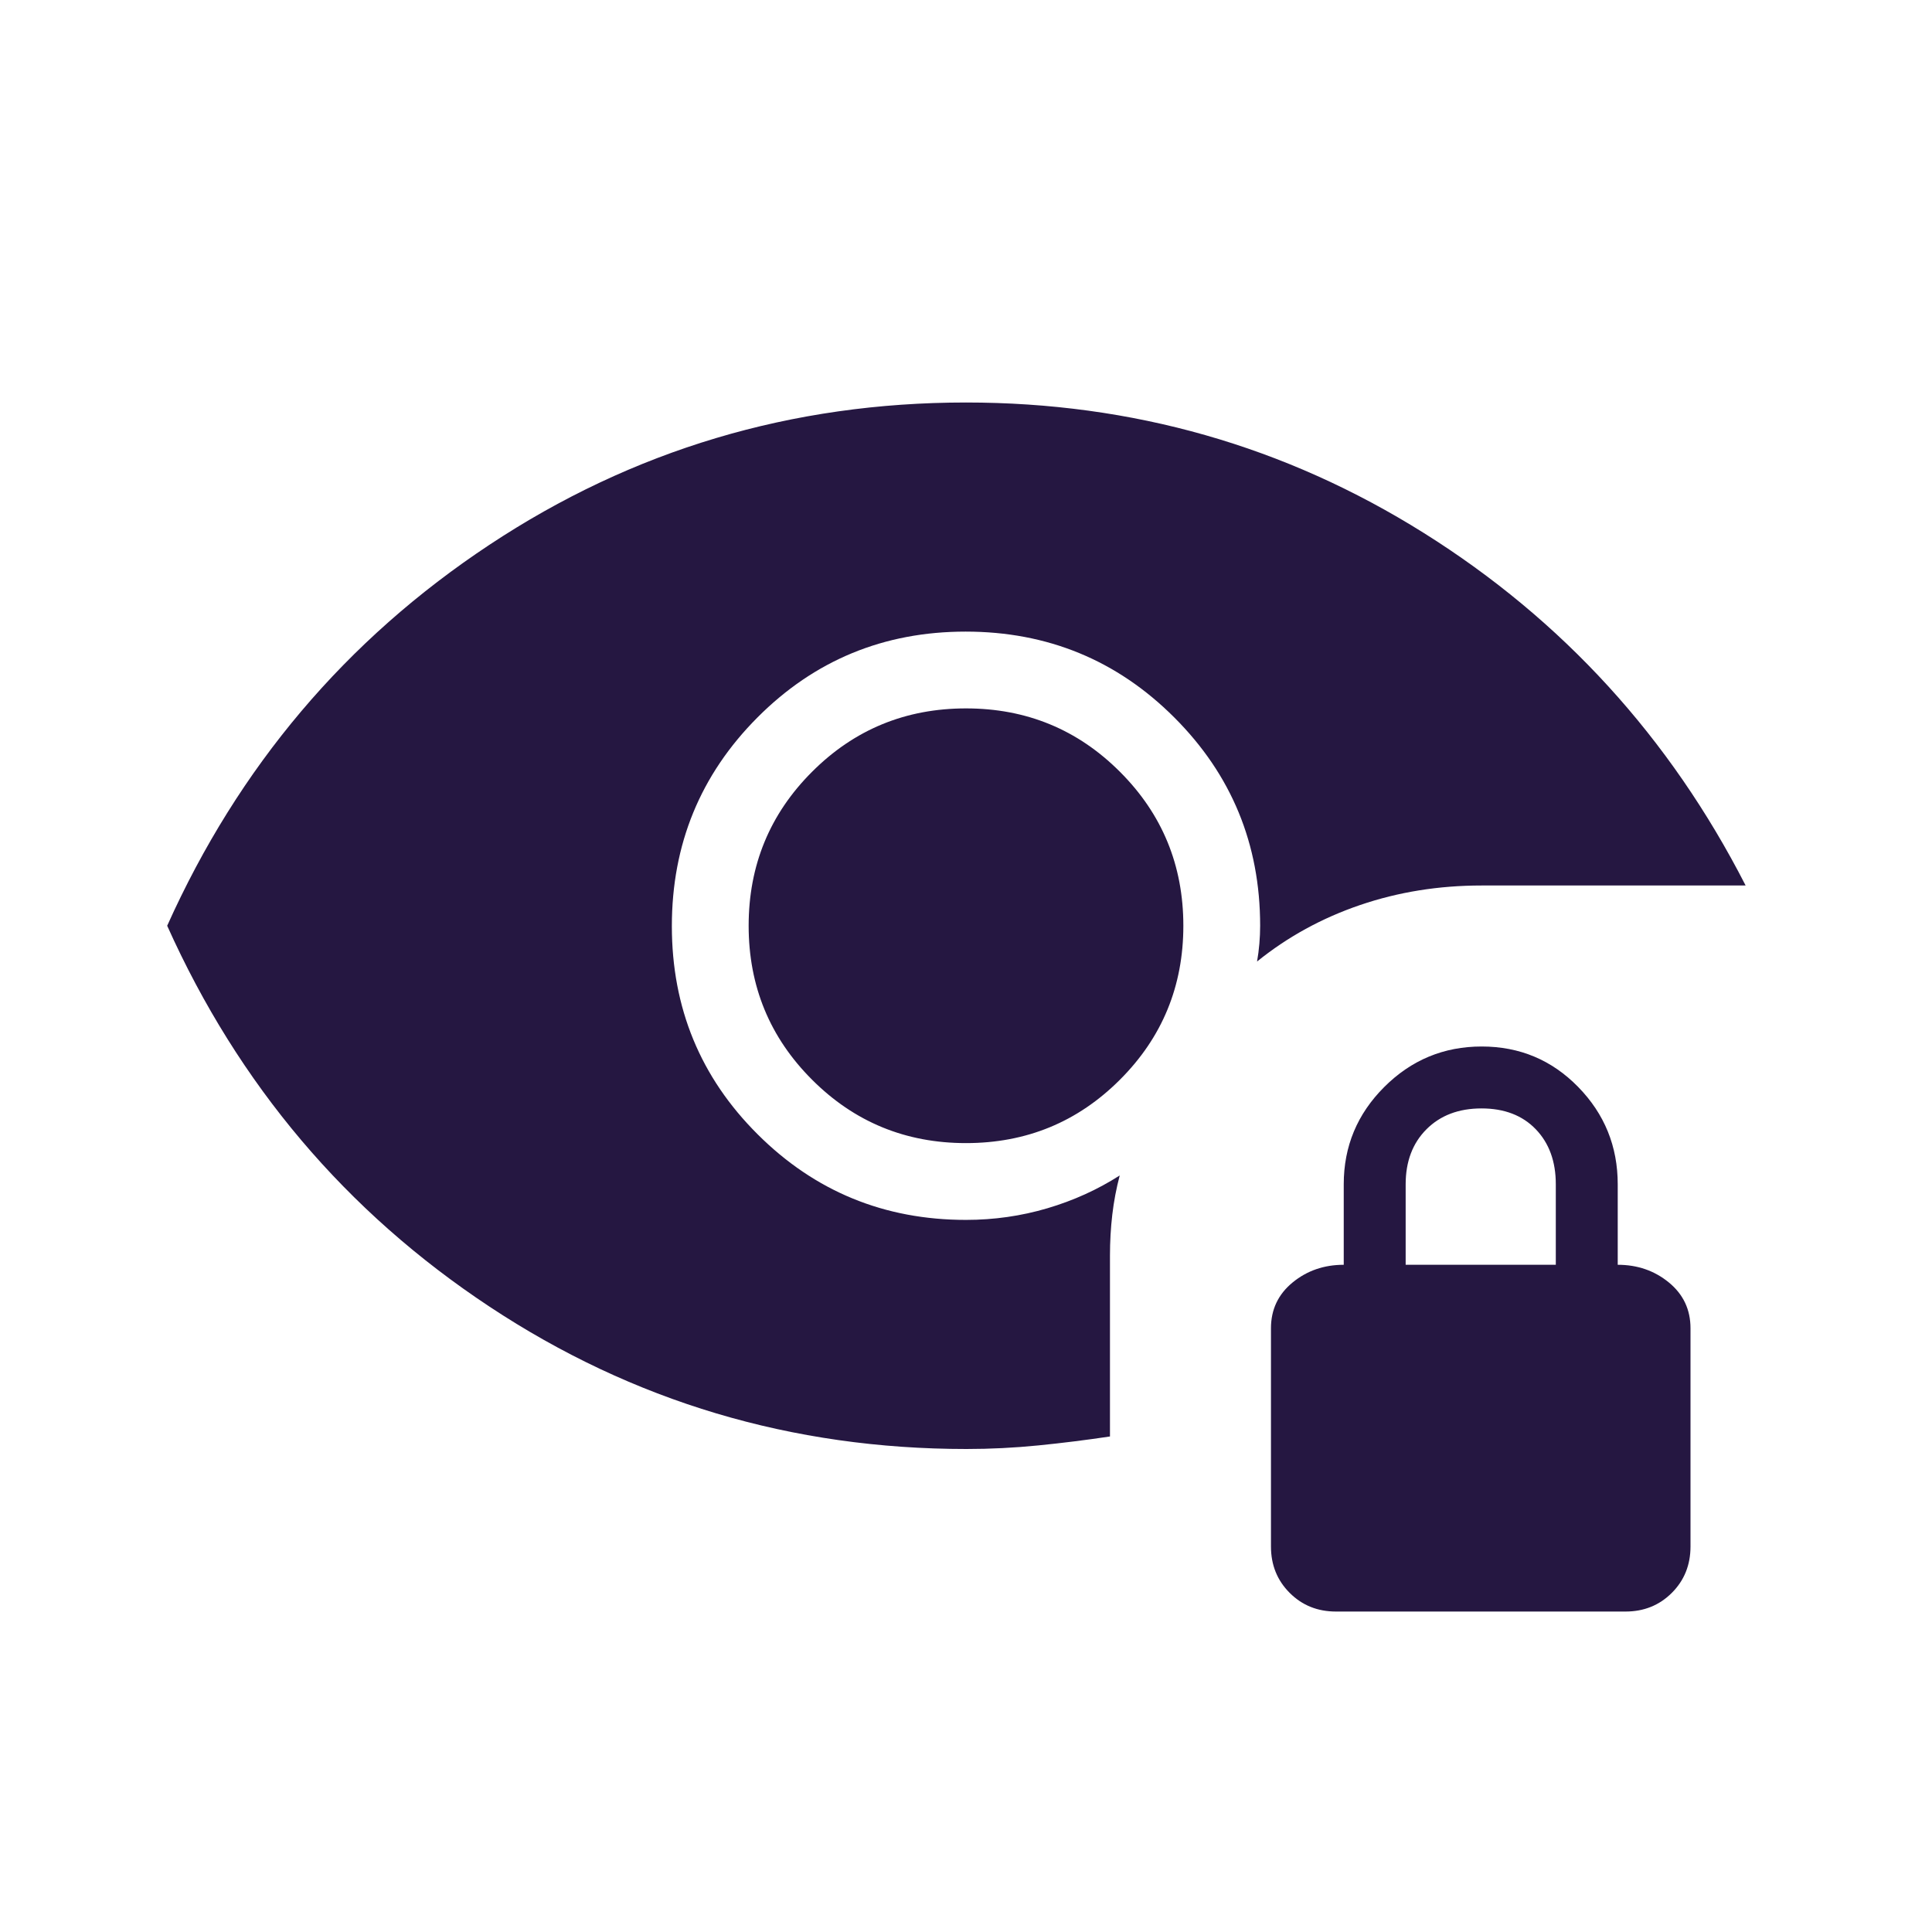
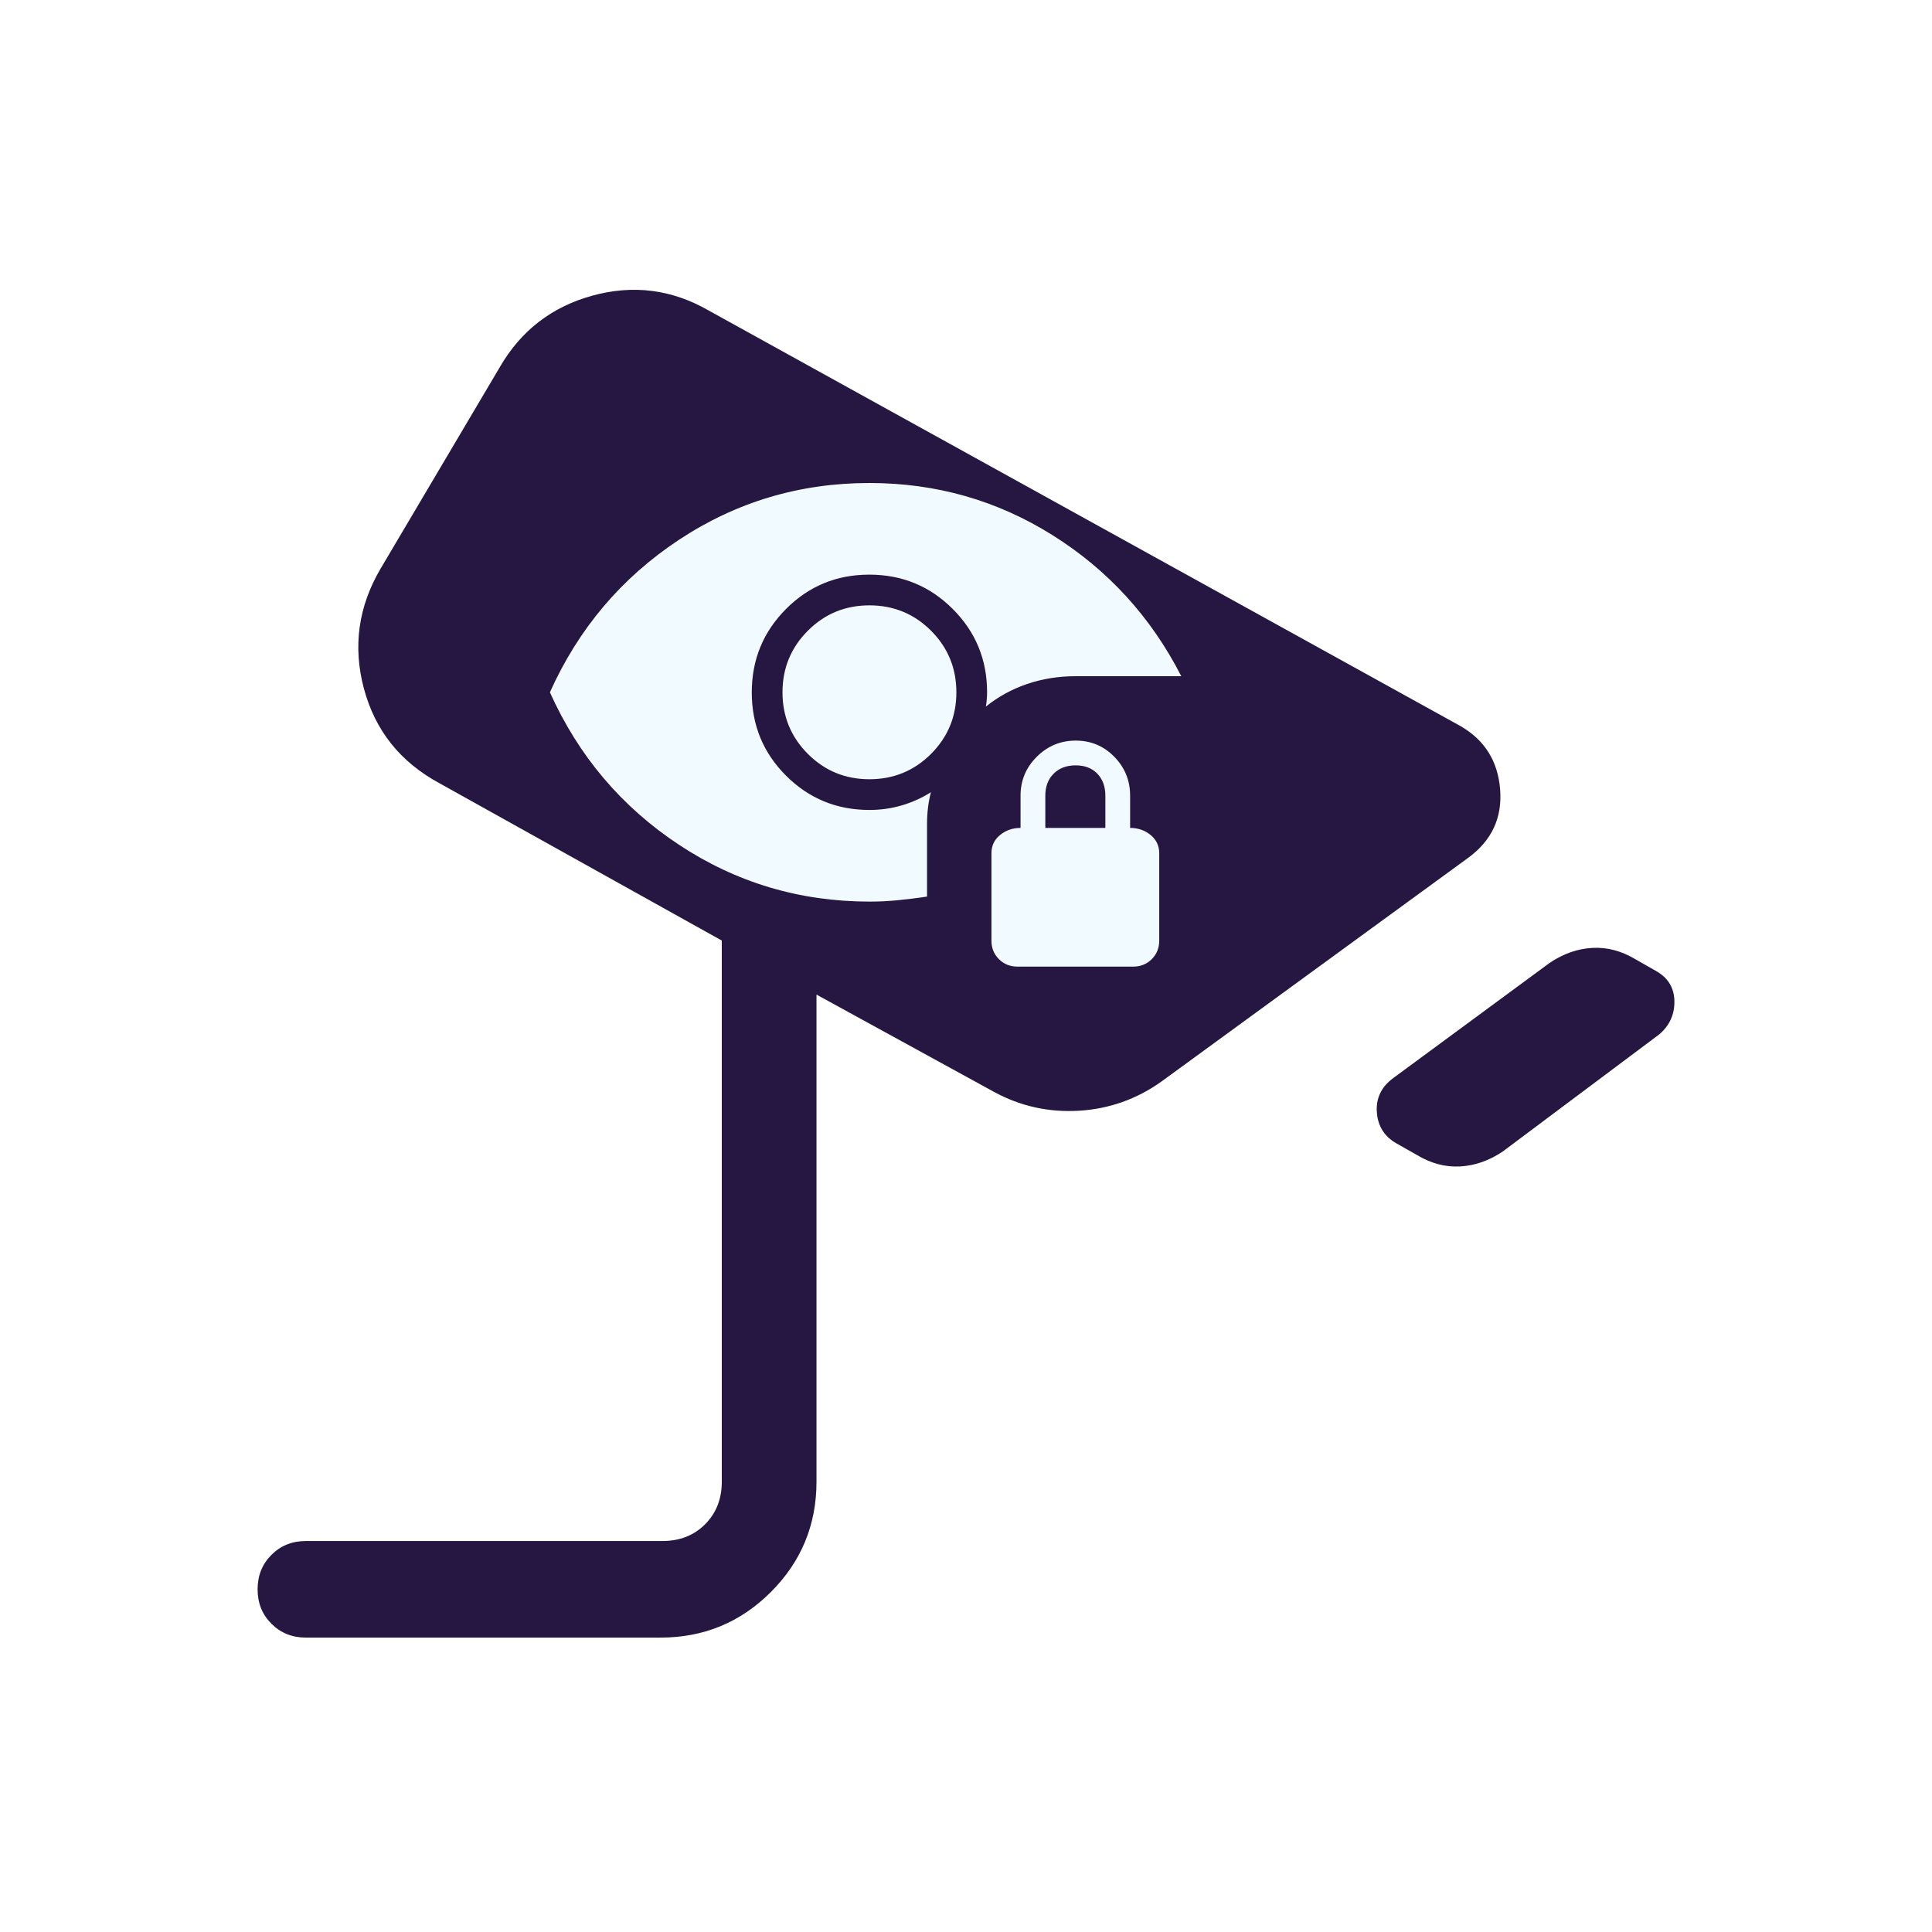
<svg xmlns="http://www.w3.org/2000/svg" width="60" height="60" viewBox="0 0 60 60" fill="none">
-   <path d="M30 35.5C28.125 35.5 26.531 34.844 25.219 33.531C23.906 32.219 23.25 30.625 23.25 28.75C23.25 26.875 23.906 25.281 25.219 23.969C26.531 22.656 28.125 22 30 22C31.875 22 33.469 22.656 34.781 23.969C36.094 25.281 36.75 26.875 36.75 28.75C36.75 30.625 36.094 32.219 34.781 33.531C33.469 34.844 31.875 35.5 30 35.5ZM30.016 45C24.595 45 19.657 43.526 15.202 40.579C10.747 37.632 7.41 33.689 5.192 28.75C7.41 23.811 10.745 19.868 15.197 16.921C19.649 13.974 24.584 12.5 30 12.5C35.17 12.5 39.91 13.851 44.219 16.553C48.528 19.255 51.859 22.904 54.212 27.5H46.01C44.682 27.5 43.425 27.702 42.24 28.106C41.054 28.51 39.987 29.095 39.039 29.861C39.071 29.681 39.095 29.496 39.111 29.305C39.127 29.115 39.135 28.93 39.135 28.75C39.135 26.213 38.245 24.056 36.467 22.28C34.689 20.503 32.529 19.615 29.989 19.615C27.448 19.615 25.293 20.505 23.522 22.283C21.751 24.061 20.865 26.221 20.865 28.761C20.865 31.302 21.753 33.458 23.53 35.228C25.306 36.999 27.463 37.885 30 37.885C30.872 37.885 31.714 37.764 32.527 37.524C33.339 37.284 34.088 36.944 34.774 36.505C34.668 36.906 34.591 37.312 34.543 37.724C34.495 38.135 34.471 38.558 34.471 38.99V44.611C33.729 44.722 32.986 44.815 32.243 44.889C31.501 44.963 30.758 45 30.016 45ZM41.49 50.048C40.918 50.048 40.439 49.855 40.052 49.468C39.665 49.081 39.471 48.601 39.471 48.029V41.25C39.471 40.67 39.695 40.196 40.142 39.829C40.589 39.462 41.119 39.279 41.731 39.279V36.779C41.731 35.602 42.15 34.595 42.99 33.757C43.829 32.919 44.838 32.5 46.016 32.5C47.194 32.5 48.193 32.919 49.012 33.757C49.831 34.595 50.24 35.602 50.24 36.779V39.279C50.853 39.279 51.382 39.462 51.829 39.829C52.276 40.196 52.5 40.67 52.5 41.25V48.029C52.5 48.601 52.307 49.081 51.92 49.468C51.532 49.855 51.053 50.048 50.481 50.048H41.49ZM43.654 39.279H48.317V36.779C48.317 36.071 48.11 35.501 47.695 35.07C47.28 34.639 46.718 34.423 46.01 34.423C45.301 34.423 44.732 34.639 44.301 35.07C43.87 35.501 43.654 36.071 43.654 36.779V39.279Z" fill="#251741" />
+   <path d="M44.005 35.87L43.365 35.507C42.992 35.295 42.79 34.972 42.759 34.538C42.729 34.104 42.9 33.75 43.273 33.477L48.128 29.902C48.551 29.617 48.992 29.463 49.451 29.438C49.91 29.413 50.357 29.531 50.792 29.792L51.432 30.156C51.805 30.367 51.994 30.68 52 31.095C52.006 31.51 51.847 31.854 51.525 32.127L46.669 35.761C46.246 36.045 45.805 36.2 45.345 36.225C44.886 36.25 44.439 36.132 44.005 35.87ZM9.499 50.857C9.072 50.857 8.716 50.713 8.43 50.427C8.143 50.141 8 49.784 8 49.357C8 48.931 8.143 48.574 8.43 48.288C8.716 48.001 9.072 47.858 9.499 47.858H20.57C21.109 47.858 21.551 47.685 21.896 47.339C22.243 46.993 22.416 46.551 22.416 46.013V29.21L13.651 24.326C12.432 23.668 11.649 22.687 11.301 21.382C10.954 20.077 11.127 18.834 11.823 17.654L15.514 11.415C16.171 10.273 17.133 9.528 18.399 9.181C19.666 8.833 20.87 8.987 22.012 9.645L45.348 22.544C46.106 22.978 46.519 23.637 46.588 24.519C46.657 25.401 46.325 26.11 45.591 26.644L36.064 33.592C35.296 34.138 34.442 34.439 33.504 34.495C32.566 34.55 31.688 34.355 30.869 33.909L25.357 30.888V46.013C25.357 47.354 24.885 48.497 23.941 49.441C22.997 50.385 21.855 50.857 20.513 50.857H9.499Z" fill="#251741" />
+   <path d="M27.001 24.2C26.251 24.2 25.614 23.938 25.089 23.413C24.564 22.887 24.301 22.25 24.301 21.5C24.301 20.75 24.564 20.113 25.089 19.587C25.614 19.062 26.251 18.8 27.001 18.8C27.751 18.8 28.389 19.062 28.914 19.587C29.439 20.113 29.701 20.75 29.701 21.5C29.701 22.25 29.439 22.887 28.914 23.413C28.389 23.938 27.751 24.2 27.001 24.2ZM27.008 28C24.839 28 22.864 27.411 21.082 26.232C19.3 25.053 17.965 23.476 17.078 21.5C17.965 19.524 19.299 17.947 21.08 16.768C22.861 15.589 24.835 15 27.001 15C29.069 15 30.965 15.54 32.689 16.621C34.412 17.702 35.745 19.162 36.686 21H33.405C32.874 21 32.371 21.081 31.897 21.242C31.423 21.404 30.996 21.638 30.617 21.944C30.629 21.872 30.639 21.798 30.645 21.722C30.652 21.646 30.655 21.572 30.655 21.5C30.655 20.485 30.299 19.622 29.588 18.912C28.877 18.201 28.013 17.846 26.997 17.846C25.98 17.846 25.118 18.202 24.41 18.913C23.701 19.625 23.347 20.488 23.347 21.505C23.347 22.521 23.703 23.383 24.413 24.091C25.123 24.8 25.986 25.154 27.001 25.154C27.35 25.154 27.687 25.106 28.012 25.01C28.337 24.913 28.637 24.778 28.911 24.602C28.869 24.762 28.838 24.925 28.819 25.089C28.799 25.254 28.79 25.423 28.79 25.596V27.844C28.493 27.889 28.196 27.926 27.899 27.956C27.602 27.985 27.305 28 27.008 28ZM31.597 30.019C31.369 30.019 31.177 29.942 31.022 29.787C30.867 29.632 30.79 29.44 30.79 29.212V26.5C30.79 26.268 30.879 26.078 31.058 25.932C31.237 25.785 31.449 25.712 31.694 25.712V24.712C31.694 24.241 31.861 23.838 32.197 23.503C32.533 23.168 32.936 23 33.408 23C33.879 23 34.279 23.168 34.606 23.503C34.934 23.838 35.097 24.241 35.097 24.712V25.712C35.342 25.712 35.554 25.785 35.733 25.932C35.912 26.078 36.001 26.268 36.001 26.5V29.212C36.001 29.44 35.924 29.632 35.769 29.787C35.614 29.942 35.422 30.019 35.194 30.019H31.597ZM32.463 25.712H34.328V24.712C34.328 24.428 34.245 24.2 34.079 24.028C33.913 23.855 33.688 23.769 33.405 23.769C33.122 23.769 32.894 23.855 32.721 24.028C32.549 24.2 32.463 24.428 32.463 24.712V25.712Z" fill="#F1FAFF" />
</svg>
